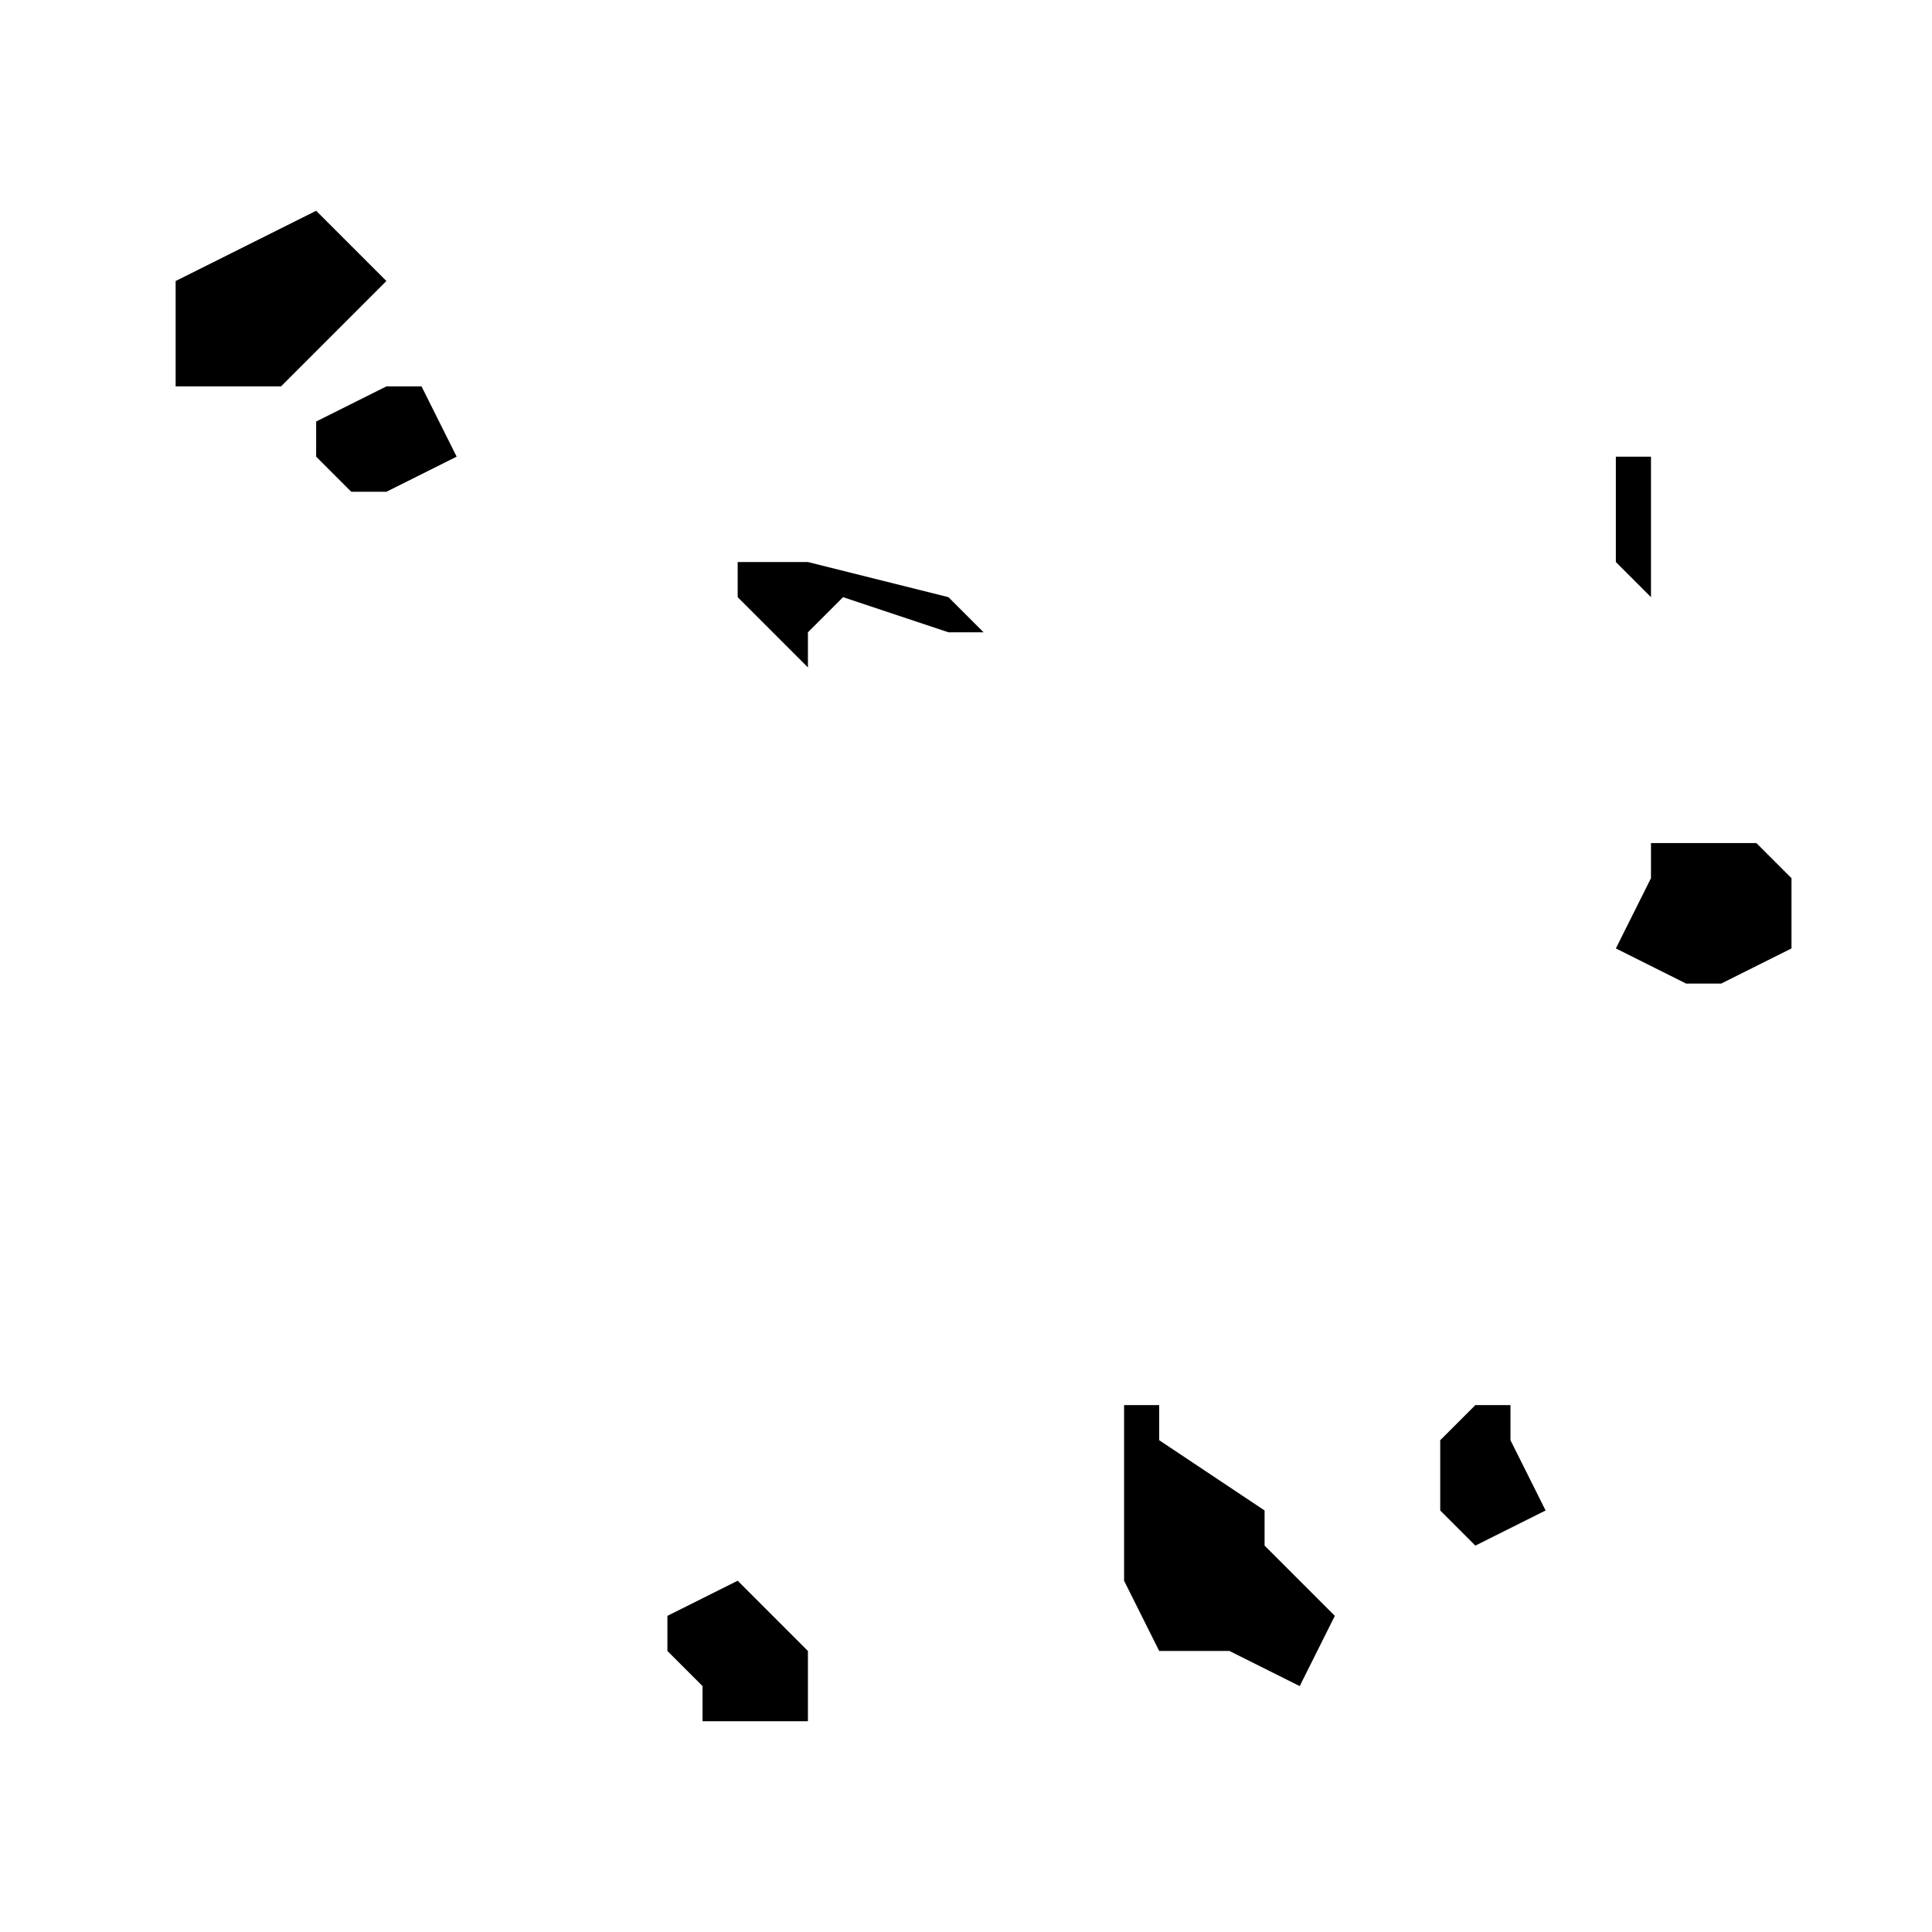
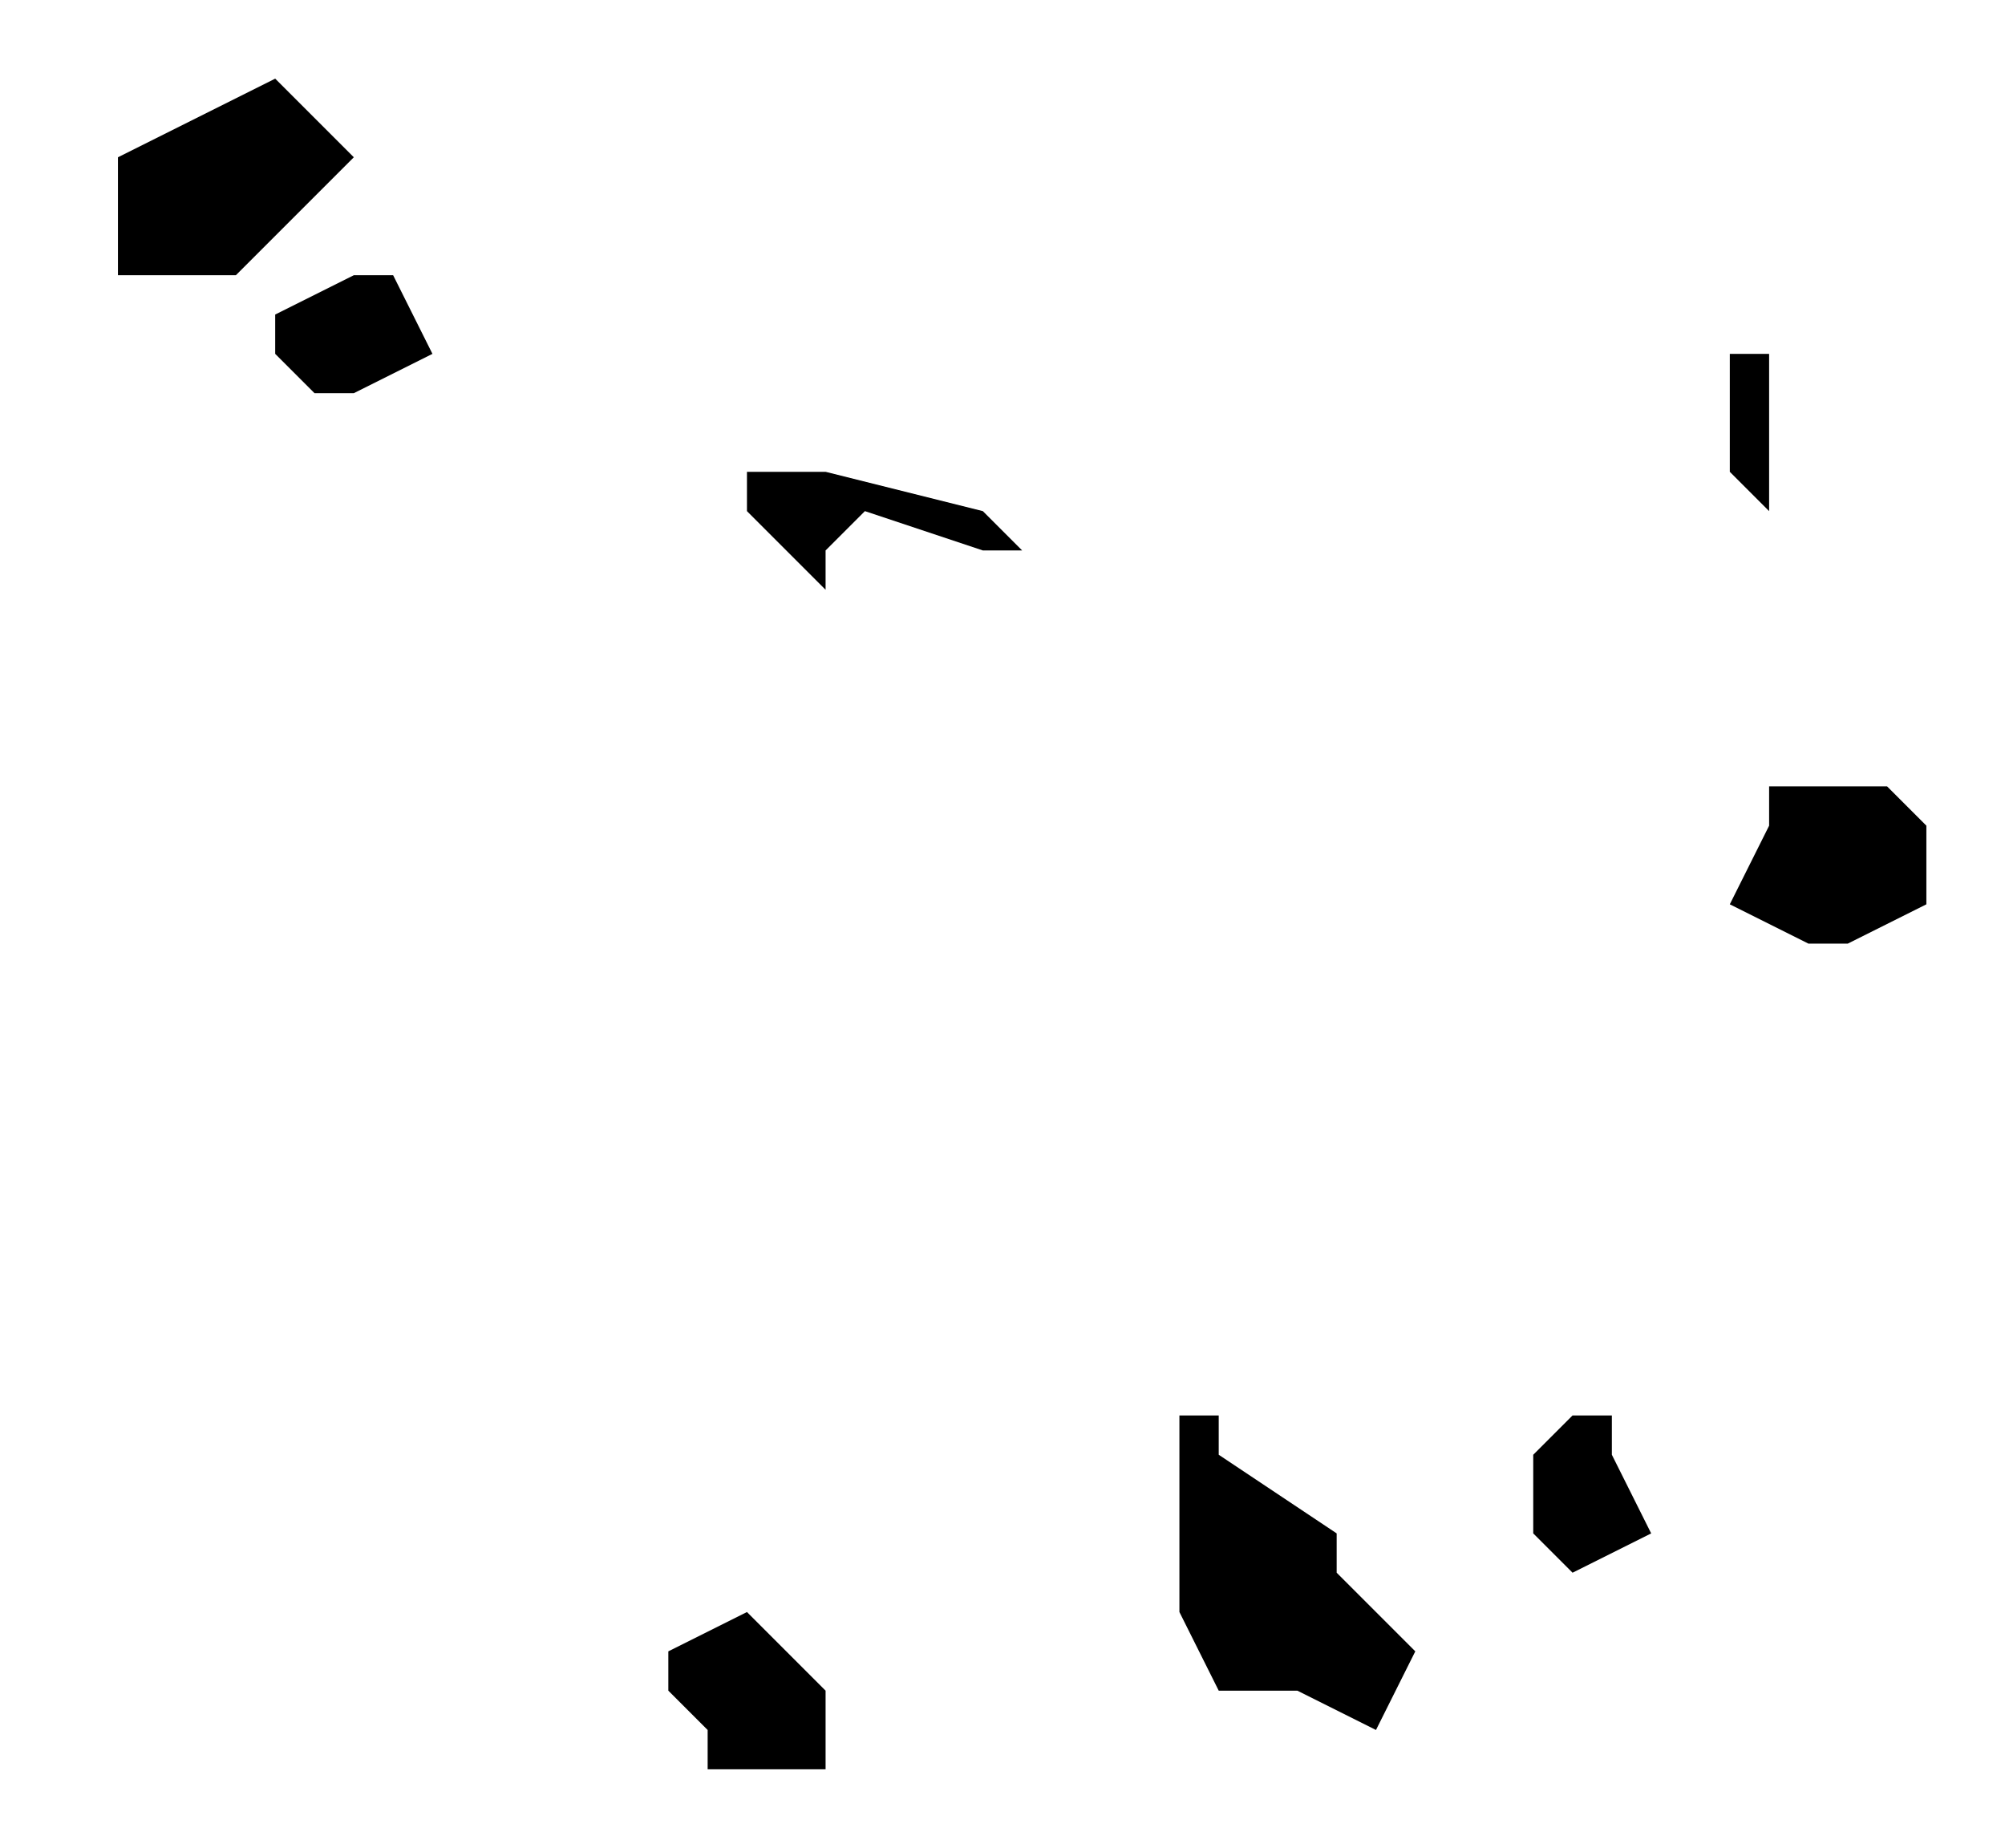
- <svg xmlns="http://www.w3.org/2000/svg" viewBox="-0.447 -0.311 0.055 0.055">
+ <svg xmlns="http://www.w3.org/2000/svg" viewBox="-0.445 -0.307 0.051 0.047">
  <g vector-effect="non-scaling-stroke" stroke-width="3" stroke-linejoin="round">
    <path d="M-0.409,-0.265 L-0.41,-0.263 L-0.412,-0.264 L-0.414,-0.264 L-0.415,-0.266 L-0.415,-0.268 L-0.415,-0.269 L-0.415,-0.271 L-0.414,-0.271 L-0.414,-0.271 L-0.414,-0.27 L-0.411,-0.268 L-0.411,-0.267 L-0.409,-0.265 Z" />
    <path d="M-0.439,-0.3 L-0.441,-0.3 L-0.442,-0.3 L-0.442,-0.301 L-0.442,-0.302 L-0.442,-0.303 L-0.438,-0.305 L-0.437,-0.304 L-0.436,-0.303 L-0.437,-0.302 L-0.439,-0.3 Z" />
    <path d="M-0.4,-0.287 L-0.399,-0.287 L-0.398,-0.287 L-0.397,-0.287 L-0.396,-0.286 L-0.396,-0.285 L-0.396,-0.284 L-0.398,-0.283 L-0.399,-0.283 L-0.401,-0.284 L-0.4,-0.286 L-0.4,-0.287 Z" />
    <path d="M-0.424,-0.262 L-0.426,-0.262 L-0.427,-0.262 L-0.427,-0.263 L-0.428,-0.264 L-0.428,-0.265 L-0.426,-0.266 L-0.425,-0.265 L-0.424,-0.264 L-0.424,-0.262 Z" />
    <path d="M-0.42,-0.294 L-0.42,-0.294 L-0.419,-0.293 L-0.42,-0.293 L-0.423,-0.294 L-0.424,-0.293 L-0.424,-0.292 L-0.426,-0.294 L-0.426,-0.295 L-0.425,-0.295 L-0.424,-0.295 L-0.42,-0.294 Z" />
    <path d="M-0.405,-0.267 L-0.405,-0.267 L-0.406,-0.268 L-0.406,-0.269 L-0.406,-0.27 L-0.405,-0.271 L-0.404,-0.271 L-0.404,-0.27 L-0.403,-0.268 L-0.405,-0.267 Z" />
    <path d="M-0.434,-0.298 L-0.436,-0.297 L-0.437,-0.297 L-0.438,-0.298 L-0.438,-0.299 L-0.436,-0.3 L-0.435,-0.3 L-0.434,-0.298 L-0.434,-0.298 Z" />
    <path d="M-0.4,-0.295 L-0.4,-0.294 L-0.401,-0.295 L-0.401,-0.296 L-0.401,-0.298 L-0.4,-0.298 L-0.4,-0.298 L-0.4,-0.296 L-0.4,-0.295 Z" />
  </g>
</svg>
